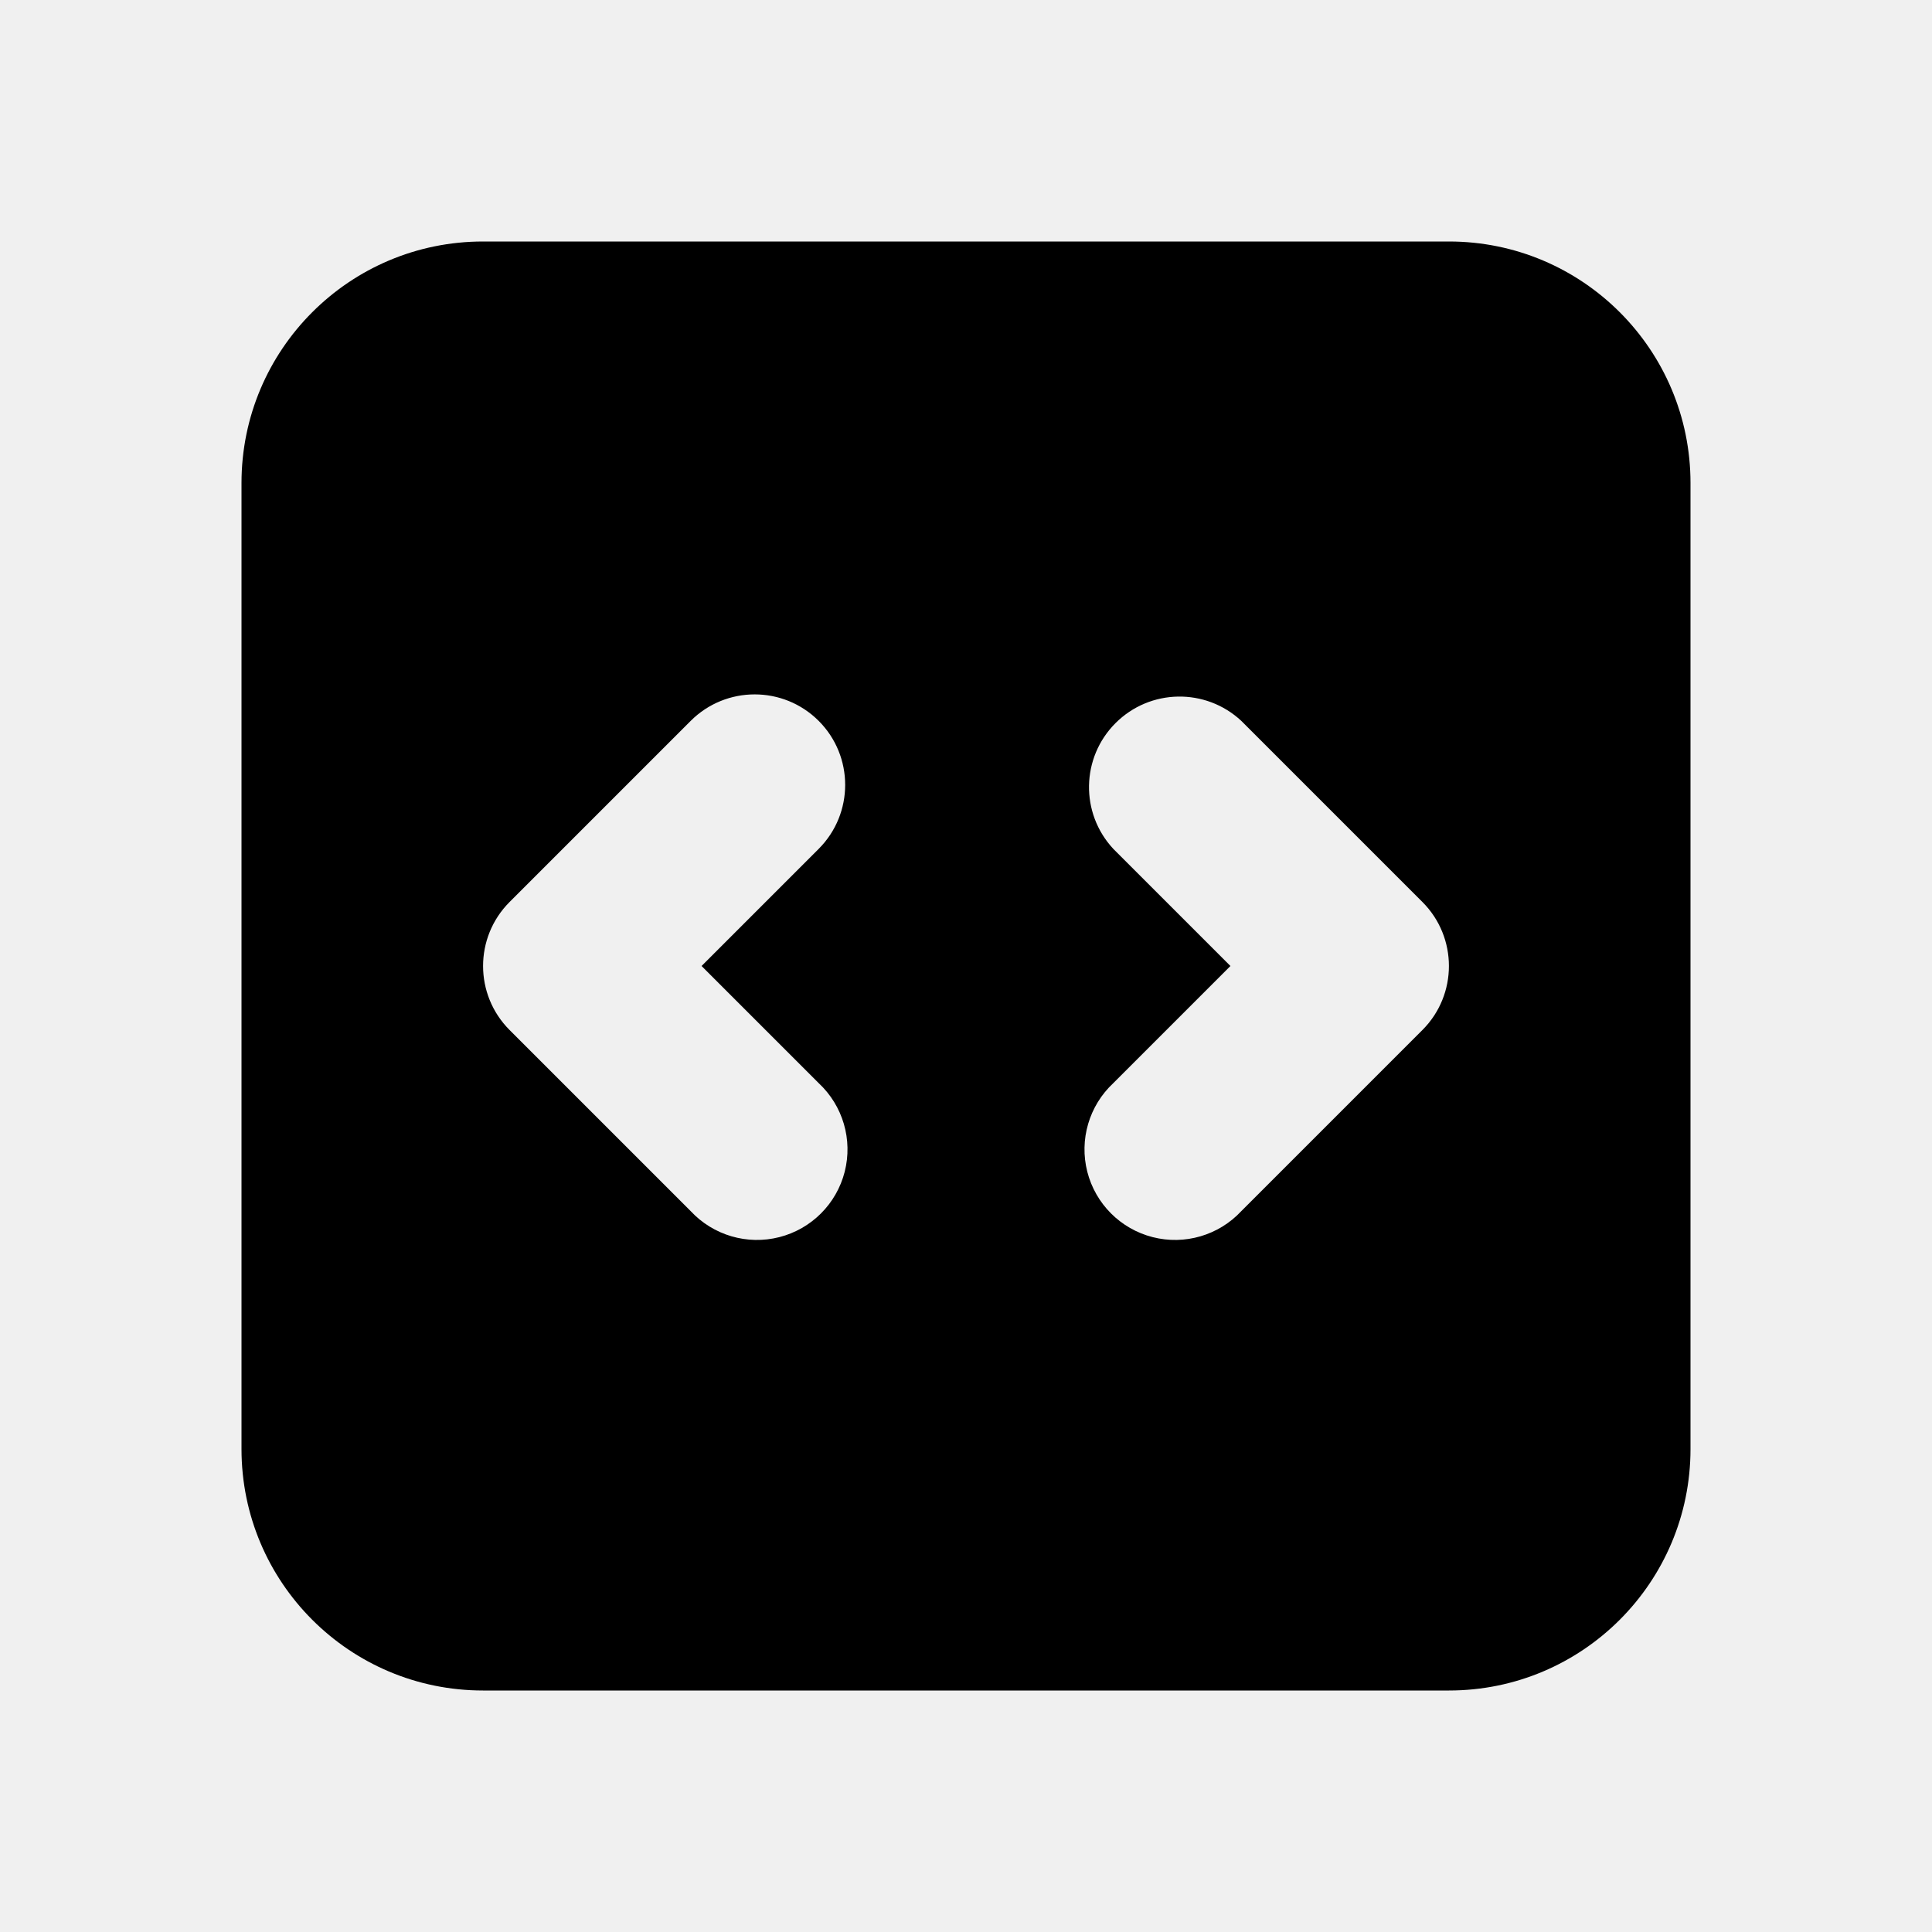
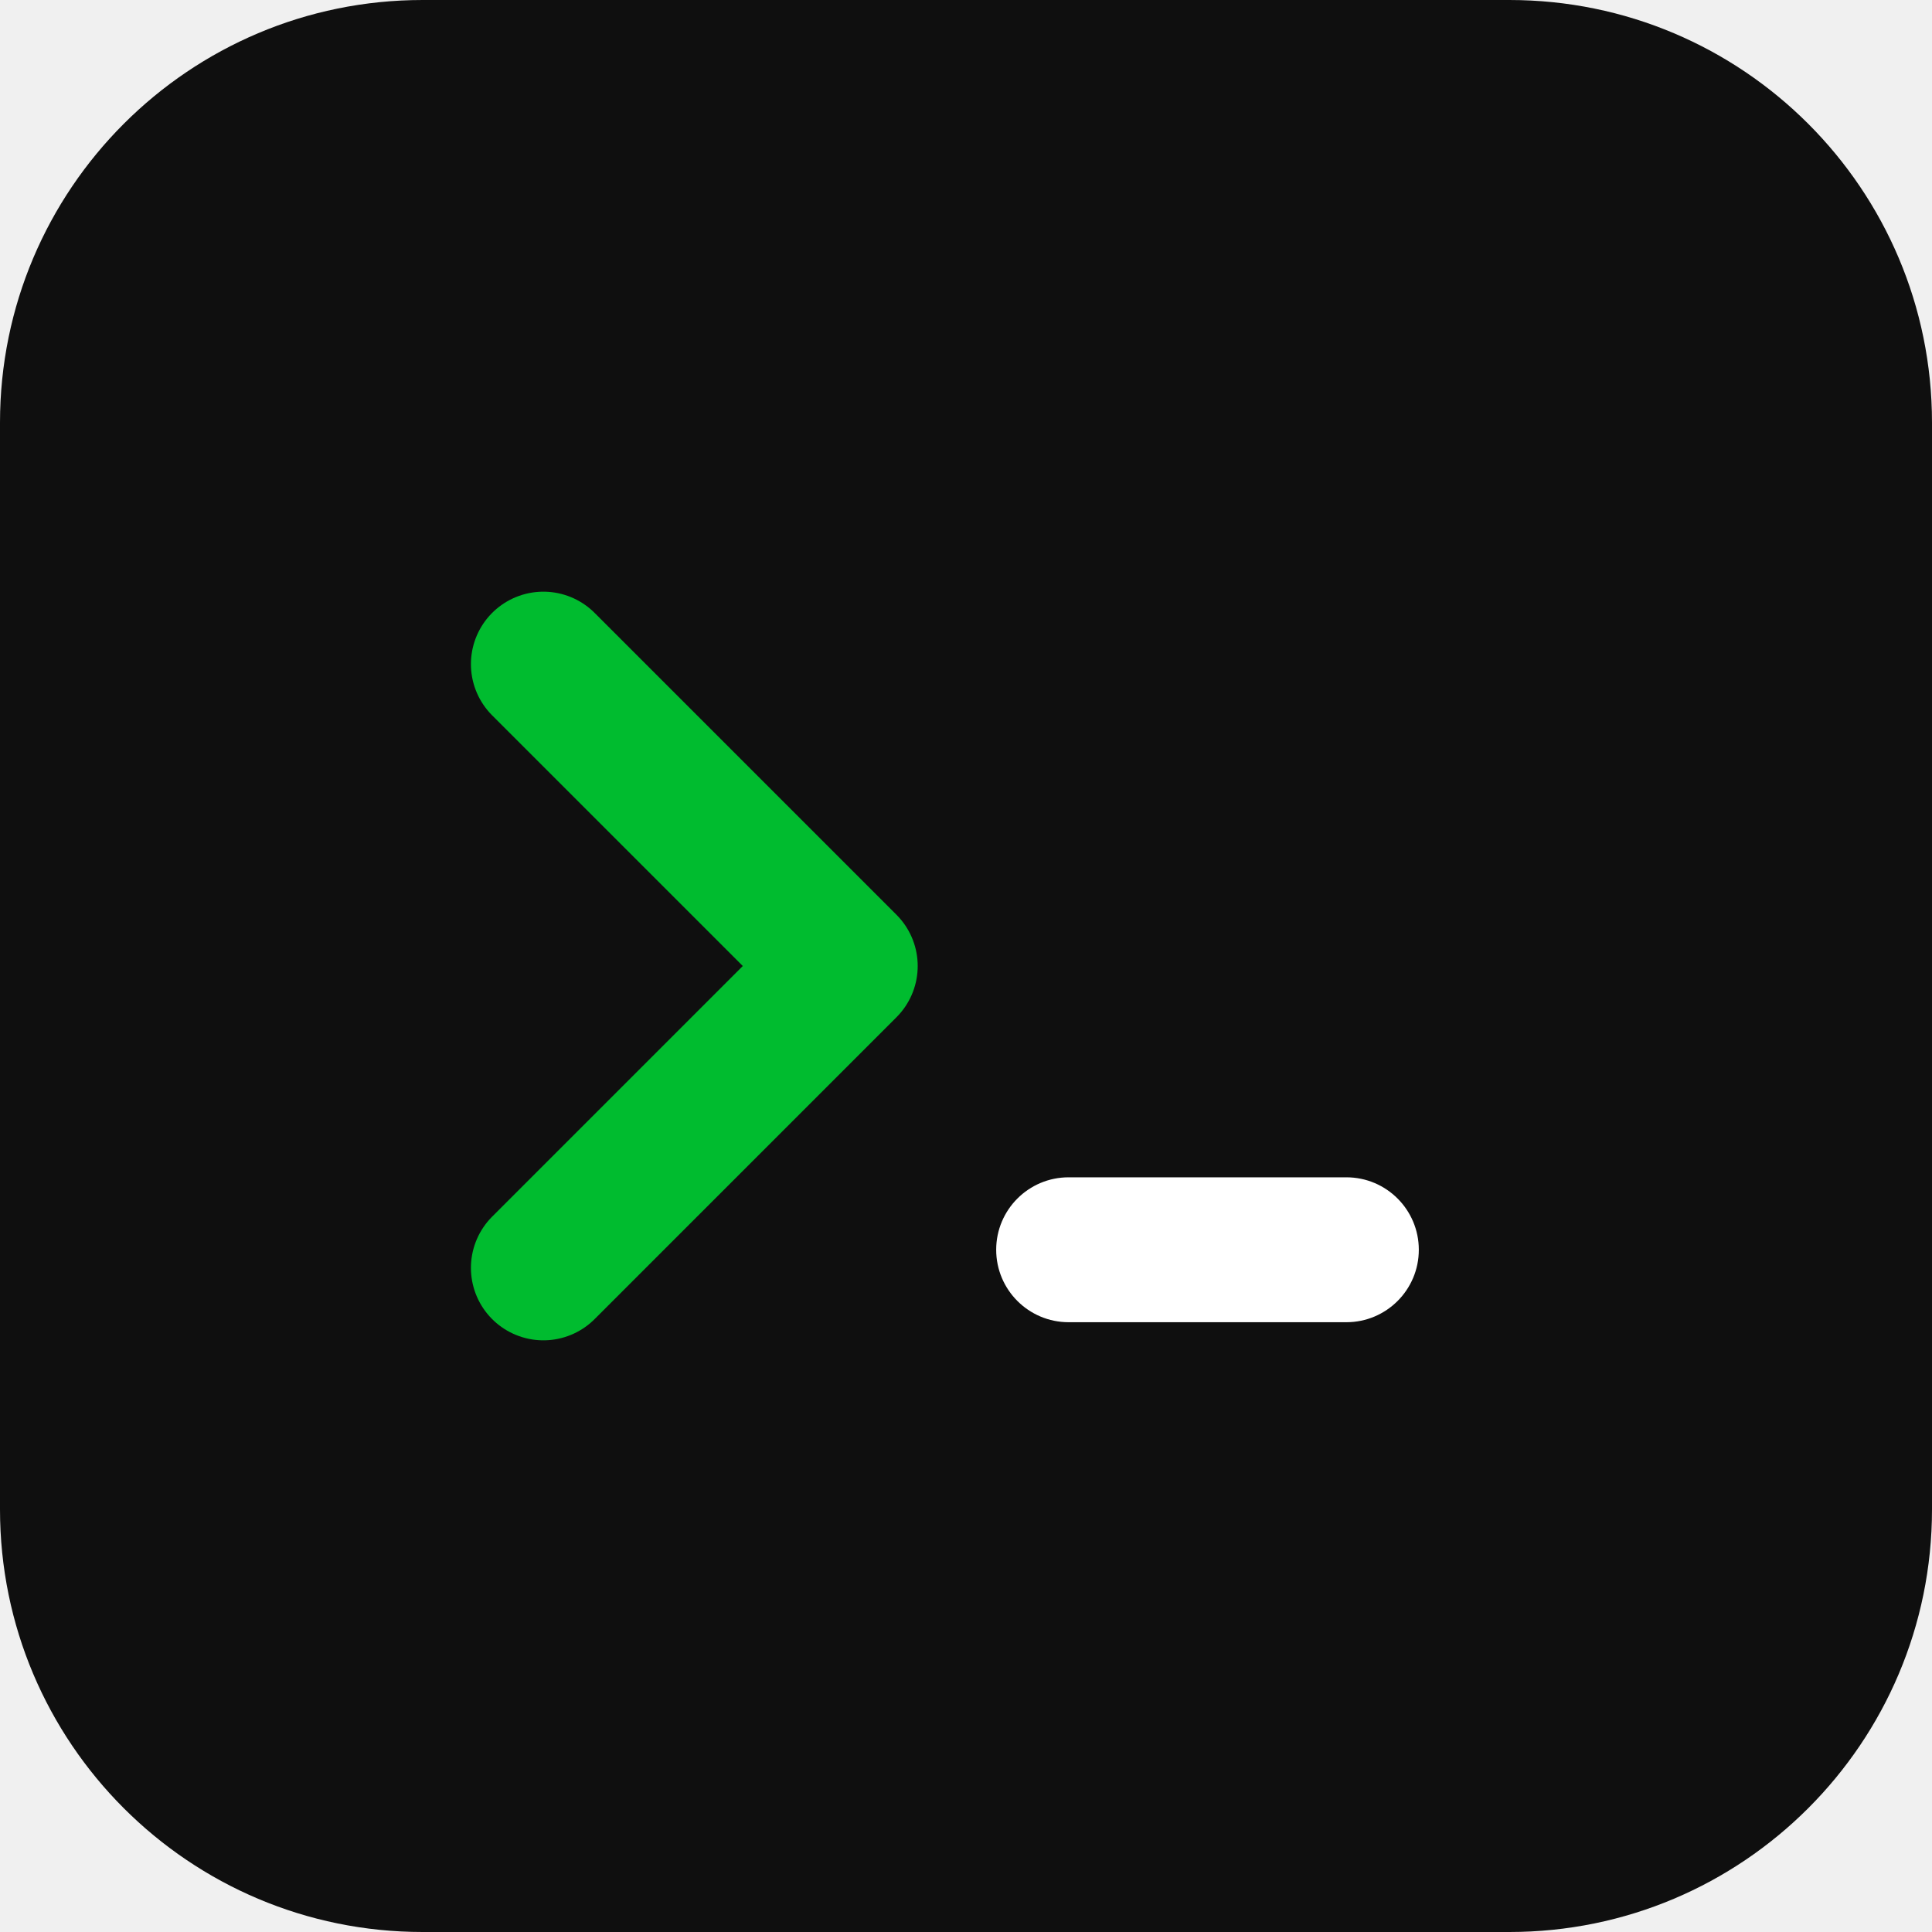
- <svg xmlns="http://www.w3.org/2000/svg" viewBox="0 0 16 16" fill="currentColor" width="16" height="16">
-   <style>
-         path { fill: #000; }
-         @media (prefers-color-scheme: dark) {
-             path { fill: #FFF; }
-         }
-     </style>
-   <path fill-rule="evenodd" d="M2 4a2 2 0 0 1 2-2h8a2 2 0 0 1 2 2v8a2 2 0 0 1-2 2H4a2 2 0 0 1-2-2V4Zm4.78 1.97a.75.75 0 0 1 0 1.06L5.81 8l.97.97a.75.75 0 1 1-1.06 1.06l-1.5-1.5a.75.75 0 0 1 0-1.06l1.5-1.5a.75.75 0 0 1 1.06 0Zm2.44 1.06a.75.75 0 0 1 1.06-1.06l1.5 1.5a.75.75 0 0 1 0 1.06l-1.5 1.5a.75.75 0 1 1-1.06-1.06l.97-.97-.97-.97Z" clip-rule="evenodd" />
+ <svg xmlns="http://www.w3.org/2000/svg" viewBox="0 0 32 32" width="32" height="32">
+   <rect width="32" height="32" rx="7" fill="#0f0f0f" />
+   <path d="M9 11 L14 16 L9 21" fill="none" stroke="#00bc2f" stroke-width="2.4" stroke-linecap="round" stroke-linejoin="round" />
+   <rect x="16.5" y="19.5" width="7" height="2.4" rx="1.2" fill="#ffffff" />
</svg>
